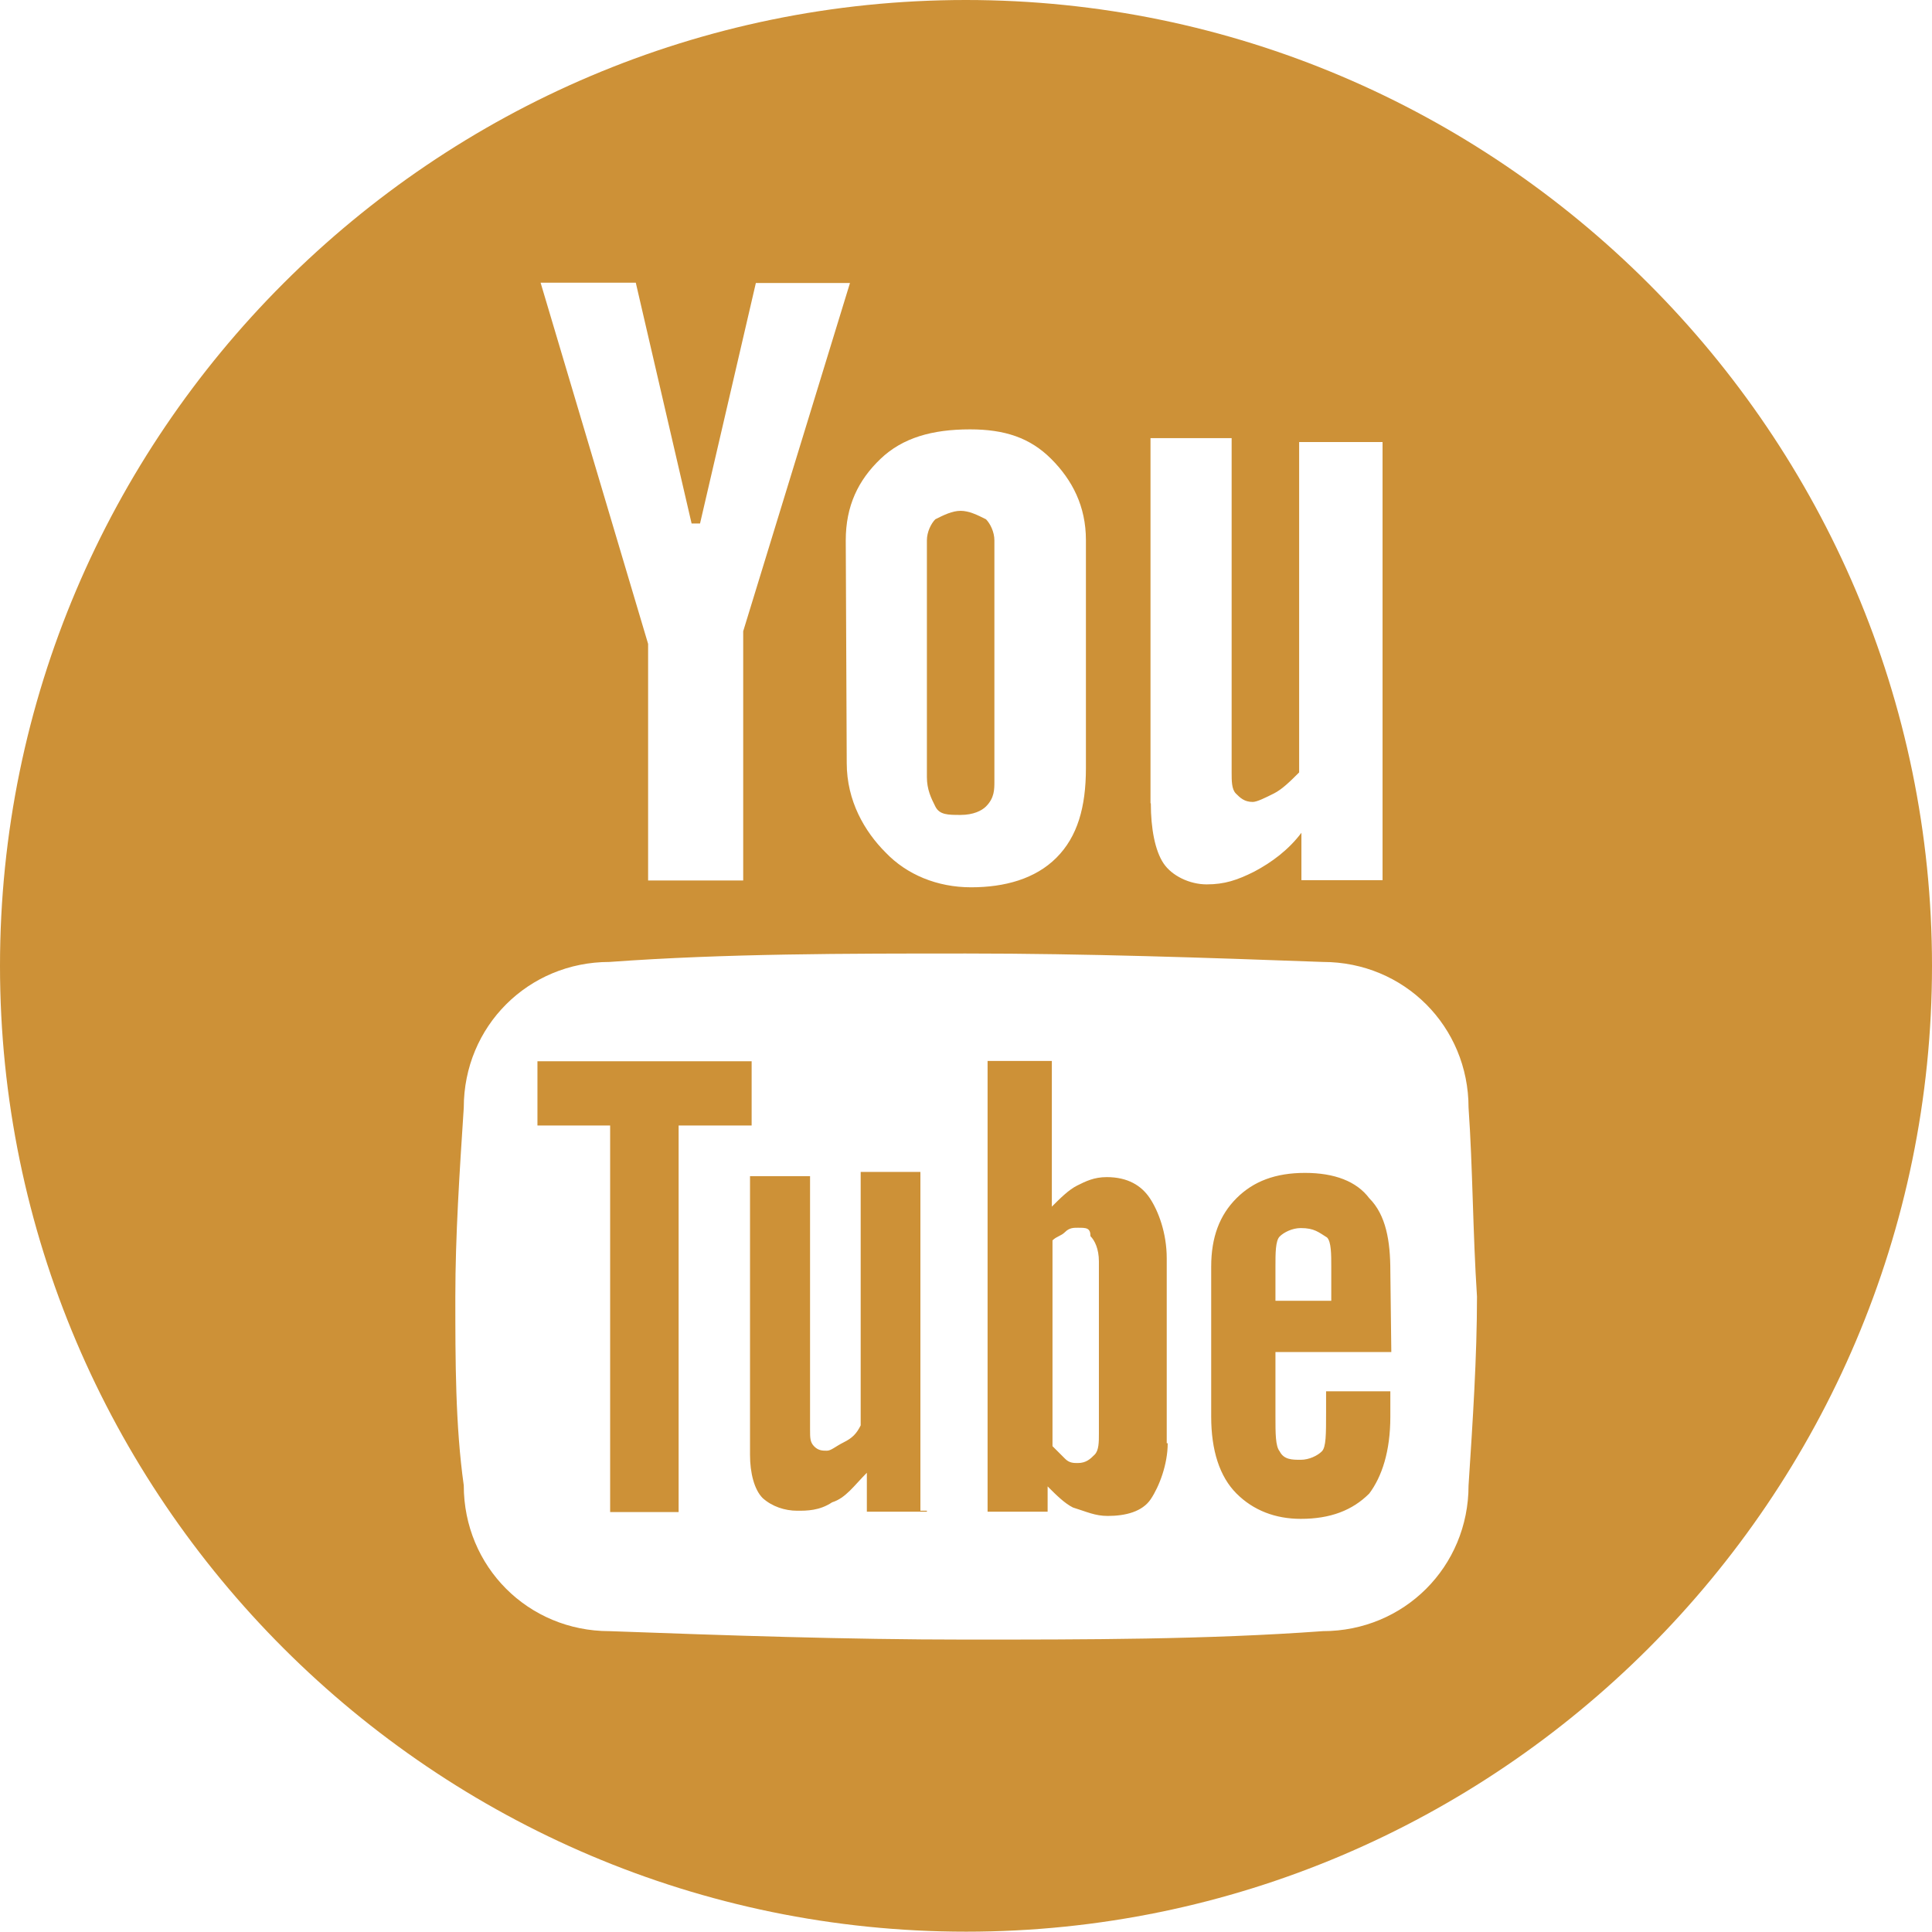
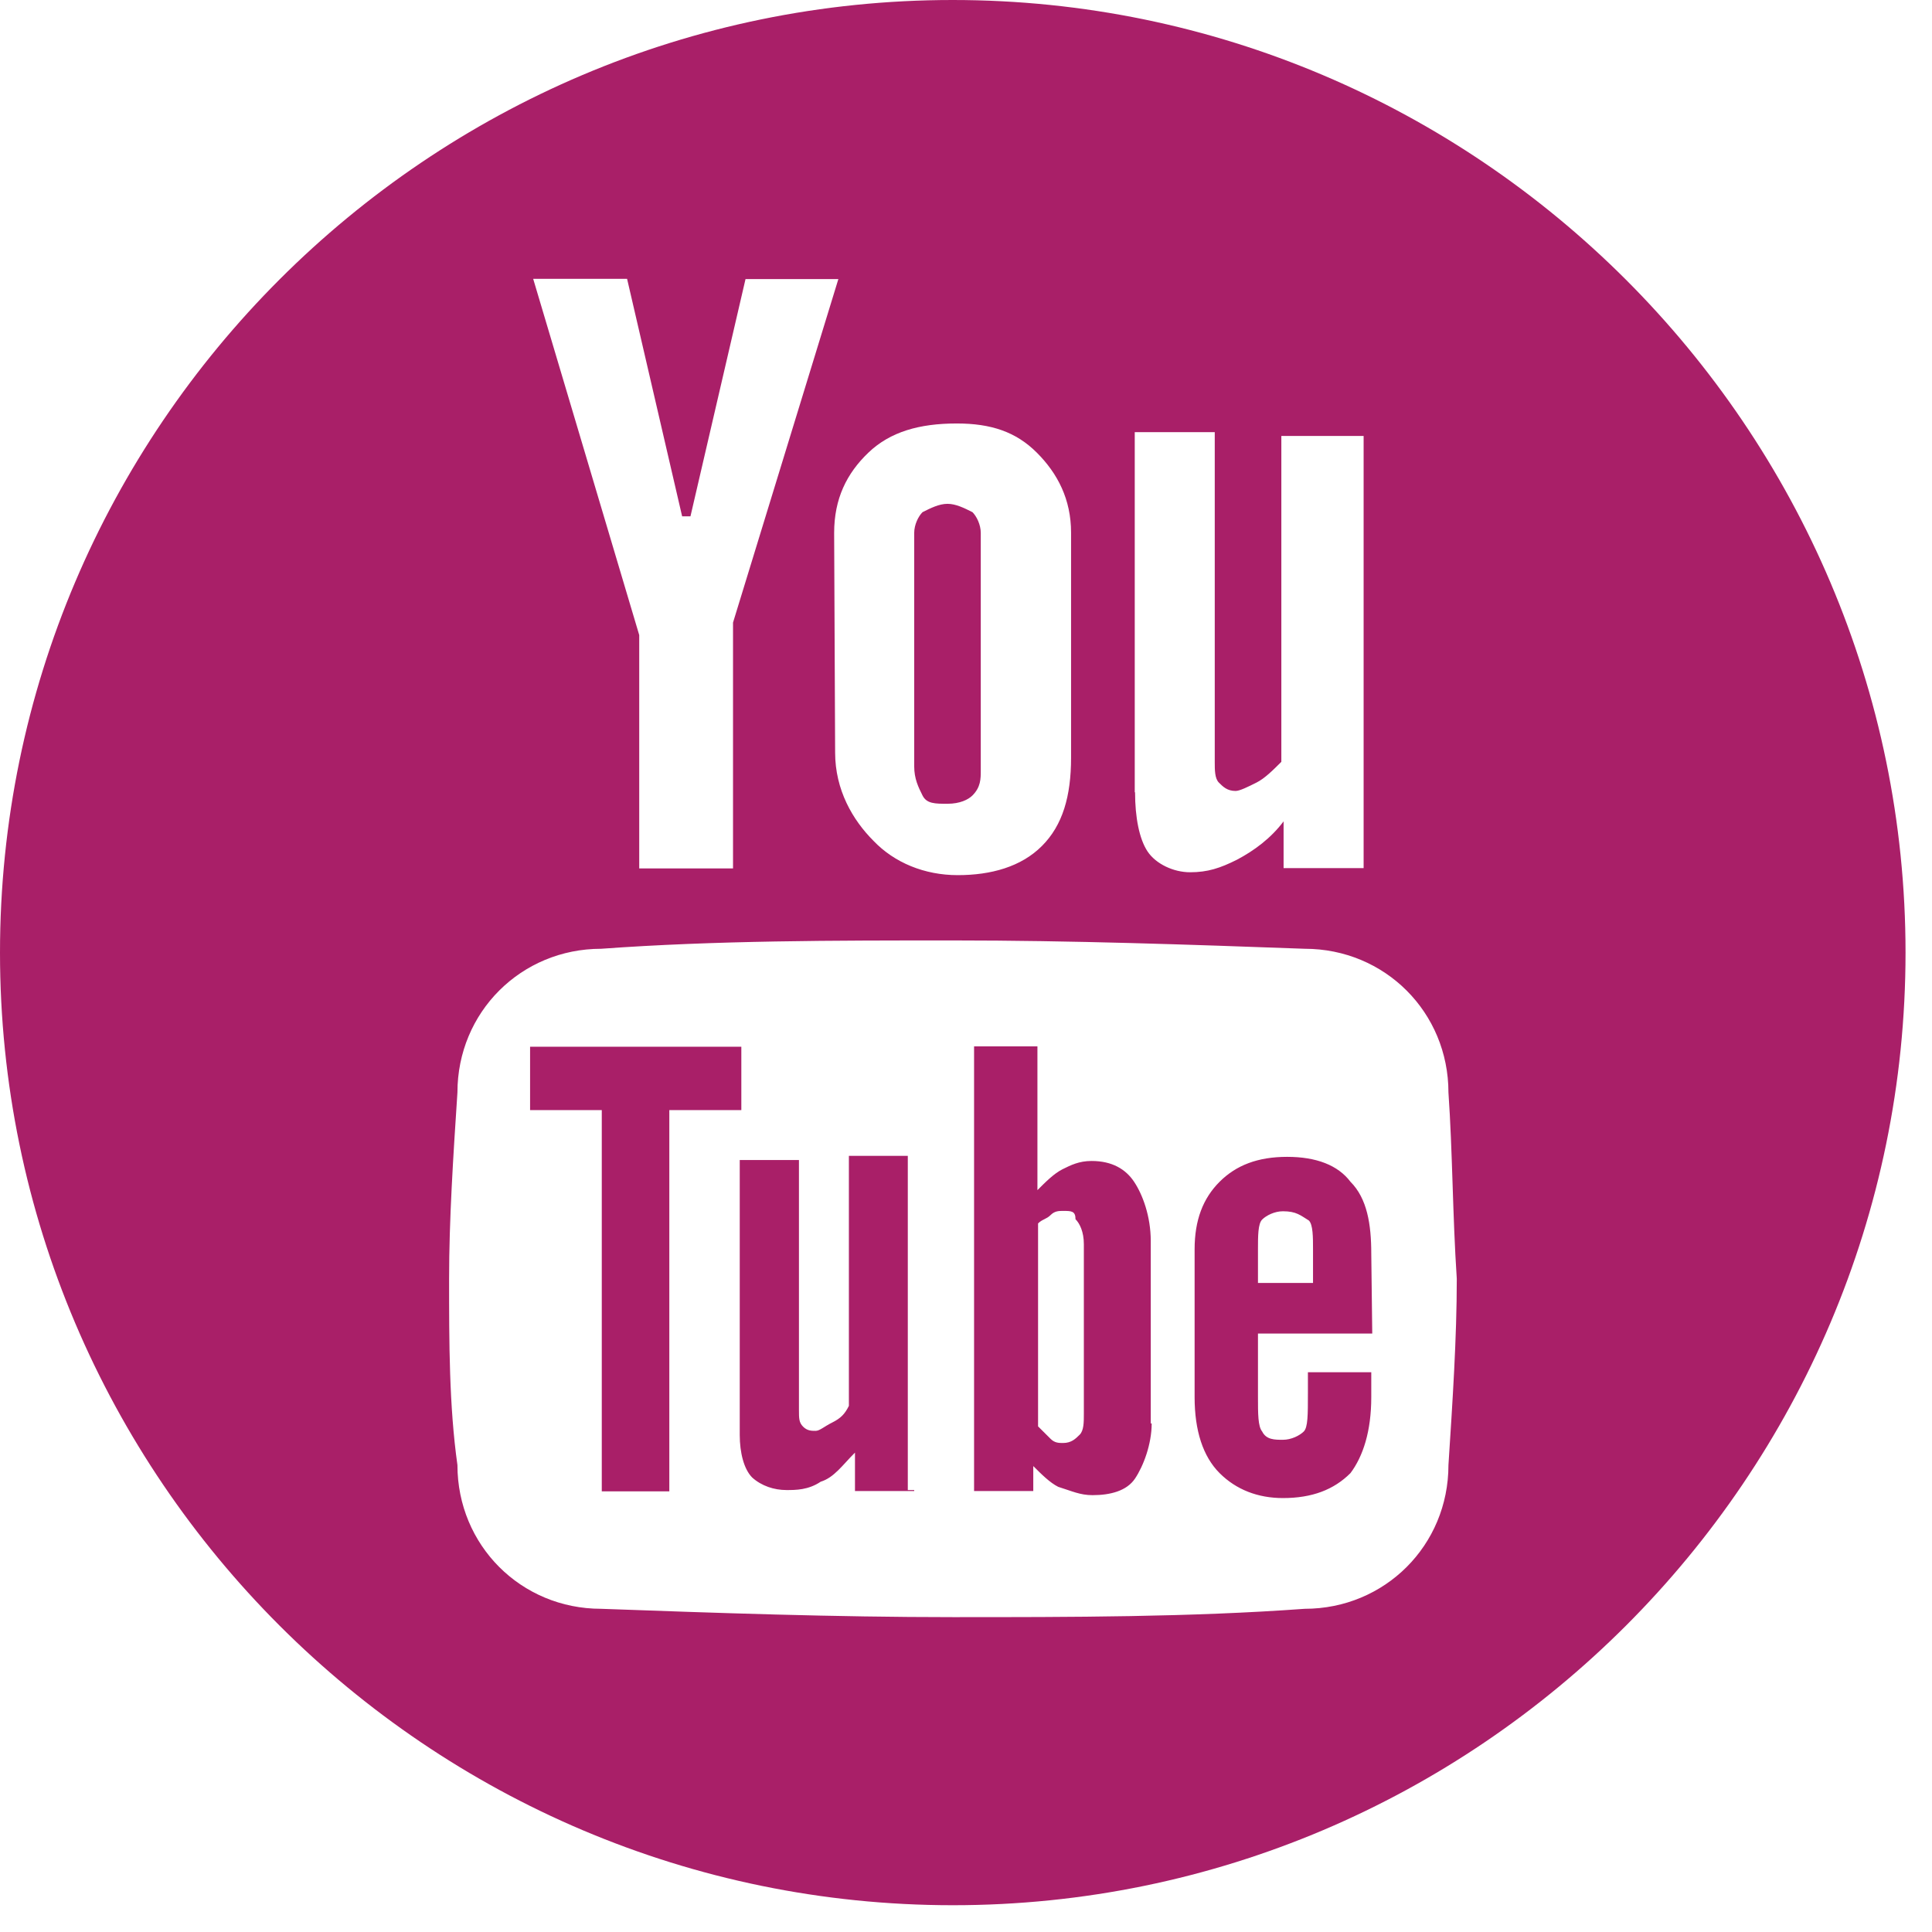
- <svg xmlns="http://www.w3.org/2000/svg" version="1.1" id="Layer_1" x="0px" y="0px" viewBox="123.3 0 595.3 595.3" enable-background="new 123.3 0 595.3 595.3" xml:space="preserve">
-   <path fill="#CD9137" d="M427.1,160c1.3,1.3,2.6,3.9,2.6,6.5v74.2c0,2.6,0,5.2-2.6,7.8c-1.3,1.3-3.9,2.6-7.8,2.6  c-3.9,0-6.5,0-7.8-2.6c-1.3-2.6-2.6-5.2-2.6-9.1v-72.9c0-2.6,1.3-5.2,2.6-6.5c2.6-1.3,5.2-2.6,7.8-2.6  C421.9,157.4,424.5,158.7,427.1,160z M354.9,346.8v-19.8h-66v19.8h22.4v119.1h21.1V346.8H354.9z M407,361.1h-18.5v78.1  c-1.3,2.6-2.6,3.9-5.2,5.2c-2.6,1.3-3.9,2.6-5.2,2.6s-2.6,0-3.9-1.3c-1.3-1.3-1.3-2.6-1.3-5.2v-78.1h-18.5v85.9  c0,5.5,1.3,10.7,3.9,13.3c2.9,2.6,6.8,3.9,10.7,3.9c2.9,0,6.8,0,10.7-2.6c4.2-1.3,6.8-5.2,10.7-9.1v12h18.5v-0.3h-2V361.1z   M482.8,444.7h0.3c0,6.5-2.6,13.3-5.2,17.2c-2.6,3.9-7.8,5.2-13.3,5.2c-3.9,0-6.5-1.3-10.7-2.6c-2.6-1.3-5.2-3.9-7.8-6.5v7.8h-18.5  V326.9h19.8v44.9c2.6-2.6,5.2-5.2,7.8-6.5c2.6-1.3,5.2-2.6,9.1-2.6c6.5,0,10.7,2.6,13.3,6.5s5.2,10.7,5.2,18.5V444.7z M461.9,388.7  c0-3.9-1.3-6.5-2.6-7.8c0-2.6-1.3-2.6-3.9-2.6c-1.3,0-2.6,0-3.9,1.3c-1.3,1.3-2.6,1.3-3.9,2.6v63.4c1.3,1.3,2.6,2.6,3.9,3.9  c1.3,1.3,2.6,1.3,3.9,1.3c2.6,0,3.9-1.3,5.2-2.6c1.3-1.3,1.3-3.9,1.3-6.5V388.7z M718.6,297.6c0,163.9-133.7,297.6-297.6,297.6  S123.3,461.6,123.3,297.6S257,0,420.9,0S718.6,133.7,718.6,297.6z M477.9,247.5c0,7.8,1.3,14.6,3.9,18.5c2.6,3.9,8.1,6.5,13.3,6.5  c5.5,0,9.4-1.3,14.6-3.9c5.5-2.9,10.7-6.8,14.6-12v14.6h25v-135h-25.7v101.8c-2.6,2.6-5.2,5.2-7.8,6.5c-2.6,1.3-5.2,2.6-6.5,2.6  c-2.6,0-3.9-1.3-5.2-2.6s-1.3-3.9-1.3-6.5V135h-25V247.5z M383.9,166.5l0.3,68.6c0,11.7,5.5,21.1,12,27.6  c6.5,6.8,15.9,10.7,26.3,10.7c10.4,0,19.8-2.6,26.3-9.1c6.5-6.5,9.1-15.6,9.1-27.6v-70.3c0-10.4-4.2-18.5-10.7-25s-14.3-9.1-25-9.1  c-11.7,0-20.8,2.6-27.6,9.1S383.9,155.8,383.9,166.5z M289.9,87.2L323,198.4v72.9h29.3v-76.8l32.9-107.3h-29L339,161.3h-2.6  l-17.2-74.2H289.9z M578.4,399.5c-1.3-19.8-1.3-39.7-2.6-58.2c0-25-19.8-44.9-44.9-44.9c-35.8-1.3-72.9-2.6-109.9-2.6  s-74.2,0-109.9,2.6c-25,0-44.9,19.8-44.9,44.9c-1.3,19.8-2.6,39.7-2.6,58.2c0,19.8,0,39.7,2.6,58.2c0,25,19.8,44.9,44.9,44.9  c35.8,1.3,72.9,2.6,109.9,2.6s74.2,0,109.9-2.6c25,0,44.9-19.8,44.9-44.9C577.1,437.8,578.4,418,578.4,399.5z M516.3,416.7v19.8  c0,5.2,0,9.1,1.3,10.7c1.3,2.6,3.9,2.6,6.5,2.6c2.6,0,5.2-1.3,6.5-2.6s1.3-5.2,1.3-12v-6.5h19.8v7.8c0,10.7-2.6,18.5-6.5,23.7  c-5.2,5.2-12,7.8-21.1,7.8c-7.8,0-14.6-2.6-19.8-7.8c-5.2-5.2-7.8-13.3-7.8-23.7v-46.2c0-9.1,2.6-15.9,7.8-21.1  c5.2-5.2,12-7.8,21.1-7.8c9.1,0,15.9,2.6,19.8,7.8c5.2,5.2,6.5,13.3,6.5,22.4l0.3,25H516.3z M533.5,400.8v-10.4c0-3.9,0-7.8-1.3-9.1  c-2.6-1.6-3.9-2.9-8.1-2.9c-2.6,0-5.2,1.3-6.5,2.6c-1.3,1.3-1.3,5.2-1.3,9.1v10.7H533.5z" />
+ <svg xmlns="http://www.w3.org/2000/svg" width="73px" height="73px" viewBox="0 0 73 73" version="1.1">
+   <defs />
+   <g id="babolygo-social-icons" stroke="none" stroke-width="1" fill="none" fill-rule="evenodd">
+     <g id="babolygo-socialOpeningYouTube" fill="#A91F68">
+       <path d="M36.744,19.352 C36.901,19.509 37.058,19.823 37.058,20.138 L37.058,29.112 C37.058,29.427 37.058,29.741 36.744,30.056 C36.587,30.213 36.272,30.37 35.801,30.37 C35.329,30.37 35.014,30.37 34.857,30.056 C34.7,29.741 34.543,29.427 34.543,28.955 L34.543,20.138 C34.543,19.823 34.7,19.509 34.857,19.352 C35.172,19.194 35.486,19.037 35.801,19.037 C36.115,19.037 36.43,19.194 36.744,19.352 L36.744,19.352 Z M28.011,41.944 L28.011,39.55 L20.029,39.55 L20.029,41.944 L22.738,41.944 L22.738,56.35 L25.29,56.35 L25.29,41.944 L28.011,41.944 L28.011,41.944 Z M34.313,43.674 L32.075,43.674 L32.075,53.12 C31.919,53.435 31.76,53.592 31.446,53.749 C31.132,53.906 30.974,54.064 30.817,54.064 C30.66,54.064 30.503,54.064 30.345,53.906 C30.188,53.749 30.188,53.592 30.188,53.277 L30.188,43.832 L27.951,43.832 L27.951,54.221 C27.951,54.886 28.108,55.515 28.423,55.829 C28.773,56.144 29.245,56.301 29.717,56.301 C30.067,56.301 30.54,56.301 31.01,55.986 C31.518,55.829 31.833,55.357 32.305,54.886 L32.305,56.338 L34.543,56.338 L34.543,56.301 L34.301,56.301 L34.301,43.674 L34.313,43.674 L34.313,43.674 Z M43.481,53.785 L43.516,53.785 C43.516,54.571 43.202,55.395 42.888,55.865 C42.573,56.338 41.944,56.494 41.28,56.494 C40.807,56.494 40.493,56.338 39.985,56.18 C39.671,56.023 39.356,55.709 39.042,55.395 L39.042,56.338 L36.805,56.338 L36.805,39.537 L39.199,39.537 L39.199,44.969 C39.513,44.654 39.828,44.34 40.142,44.182 C40.457,44.025 40.771,43.867 41.243,43.867 C42.029,43.867 42.538,44.182 42.852,44.654 C43.167,45.125 43.481,45.947 43.481,46.891 L43.481,53.785 L43.481,53.785 Z M40.953,47.012 C40.953,46.541 40.796,46.227 40.638,46.068 C40.638,45.754 40.481,45.754 40.167,45.754 C40.01,45.754 39.852,45.754 39.695,45.912 C39.538,46.068 39.381,46.068 39.223,46.227 L39.223,53.895 C39.381,54.051 39.538,54.209 39.695,54.365 C39.852,54.523 40.01,54.523 40.167,54.523 C40.481,54.523 40.638,54.365 40.796,54.209 C40.953,54.051 40.953,53.736 40.953,53.422 L40.953,47.012 L40.953,47.012 Z M72,35.994 C72,55.817 55.829,71.988 36.007,71.988 C16.182,71.988 0,55.829 0,35.994 C0,16.159 16.171,0 35.994,0 C55.817,0 72,16.171 72,35.994 L72,35.994 Z M42.888,29.935 C42.888,30.878 43.046,31.7 43.36,32.172 C43.675,32.644 44.339,32.958 44.968,32.958 C45.634,32.958 46.105,32.801 46.734,32.486 C47.399,32.136 48.028,31.664 48.5,31.035 L48.5,32.801 L51.524,32.801 L51.524,16.473 L48.415,16.473 L48.415,28.786 C48.1,29.1 47.786,29.415 47.471,29.572 C47.157,29.729 46.843,29.886 46.686,29.886 C46.372,29.886 46.214,29.729 46.057,29.572 C45.899,29.415 45.899,29.1 45.899,28.786 L45.899,16.328 L42.876,16.328 L42.876,29.935 L42.888,29.935 L42.888,29.935 Z M31.518,20.138 L31.555,28.435 C31.555,29.85 32.22,30.987 33.007,31.773 C33.793,32.595 34.93,33.067 36.187,33.067 C37.445,33.067 38.583,32.752 39.368,31.966 C40.155,31.18 40.47,30.08 40.47,28.628 L40.47,20.125 C40.47,18.868 39.962,17.888 39.175,17.102 C38.388,16.316 37.445,16.001 36.151,16.001 C34.736,16.001 33.635,16.316 32.813,17.102 C31.991,17.888 31.518,18.844 31.518,20.138 L31.518,20.138 Z M20.149,10.546 L24.153,23.996 L24.153,32.813 L27.697,32.813 L27.697,23.524 L31.677,10.546 L28.169,10.546 L26.089,19.509 L25.774,19.509 L23.694,10.535 L20.149,10.535 L20.149,10.546 L20.149,10.546 Z M55.044,48.318 C54.885,45.924 54.885,43.518 54.729,41.279 C54.729,38.256 52.334,35.849 49.298,35.849 C44.968,35.691 40.481,35.534 36.007,35.534 C31.531,35.534 27.032,35.534 22.714,35.849 C19.69,35.849 17.284,38.244 17.284,41.279 C17.126,43.674 16.969,46.081 16.969,48.318 C16.969,50.713 16.969,53.12 17.284,55.357 C17.284,58.381 19.679,60.788 22.714,60.788 C27.044,60.945 31.531,61.103 36.007,61.103 C40.481,61.103 44.98,61.103 49.298,60.788 C52.322,60.788 54.729,58.394 54.729,55.357 C54.885,52.951 55.044,50.557 55.044,48.318 L55.044,48.318 Z M47.532,50.398 L47.532,52.793 C47.532,53.422 47.532,53.895 47.69,54.088 C47.846,54.402 48.161,54.402 48.475,54.402 C48.79,54.402 49.104,54.245 49.263,54.088 C49.419,53.931 49.419,53.459 49.419,52.637 L49.419,51.85 L51.813,51.85 L51.813,52.793 C51.813,54.088 51.499,55.031 51.028,55.66 C50.399,56.289 49.577,56.604 48.475,56.604 C47.532,56.604 46.71,56.289 46.081,55.66 C45.452,55.031 45.138,54.051 45.138,52.793 L45.138,47.205 C45.138,46.105 45.452,45.283 46.081,44.654 C46.71,44.025 47.532,43.711 48.634,43.711 C49.733,43.711 50.555,44.025 51.028,44.654 C51.657,45.283 51.813,46.262 51.813,47.363 L51.85,50.387 L47.532,50.387 L47.532,50.398 L47.532,50.398 Z M49.612,48.476 L49.612,47.218 C49.612,46.746 49.612,46.274 49.456,46.117 C49.141,45.924 48.983,45.767 48.475,45.767 C48.161,45.767 47.846,45.924 47.69,46.081 C47.532,46.238 47.532,46.71 47.532,47.182 L47.532,48.476 L49.612,48.476 L49.612,48.476 Z" id="Imported-Layers" />
+     </g>
+   </g>
</svg>
